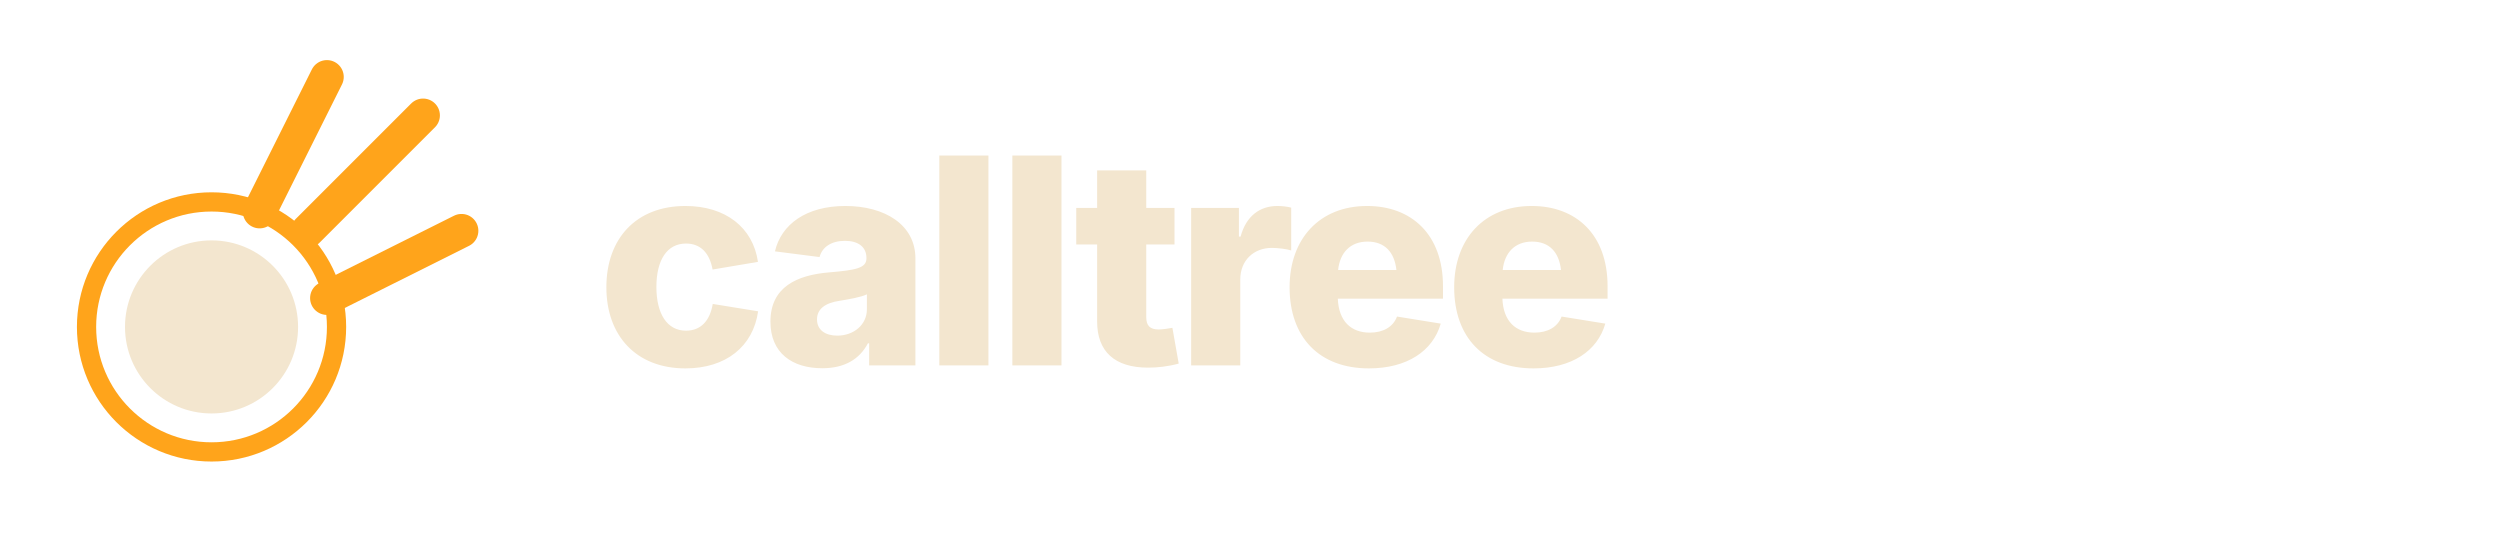
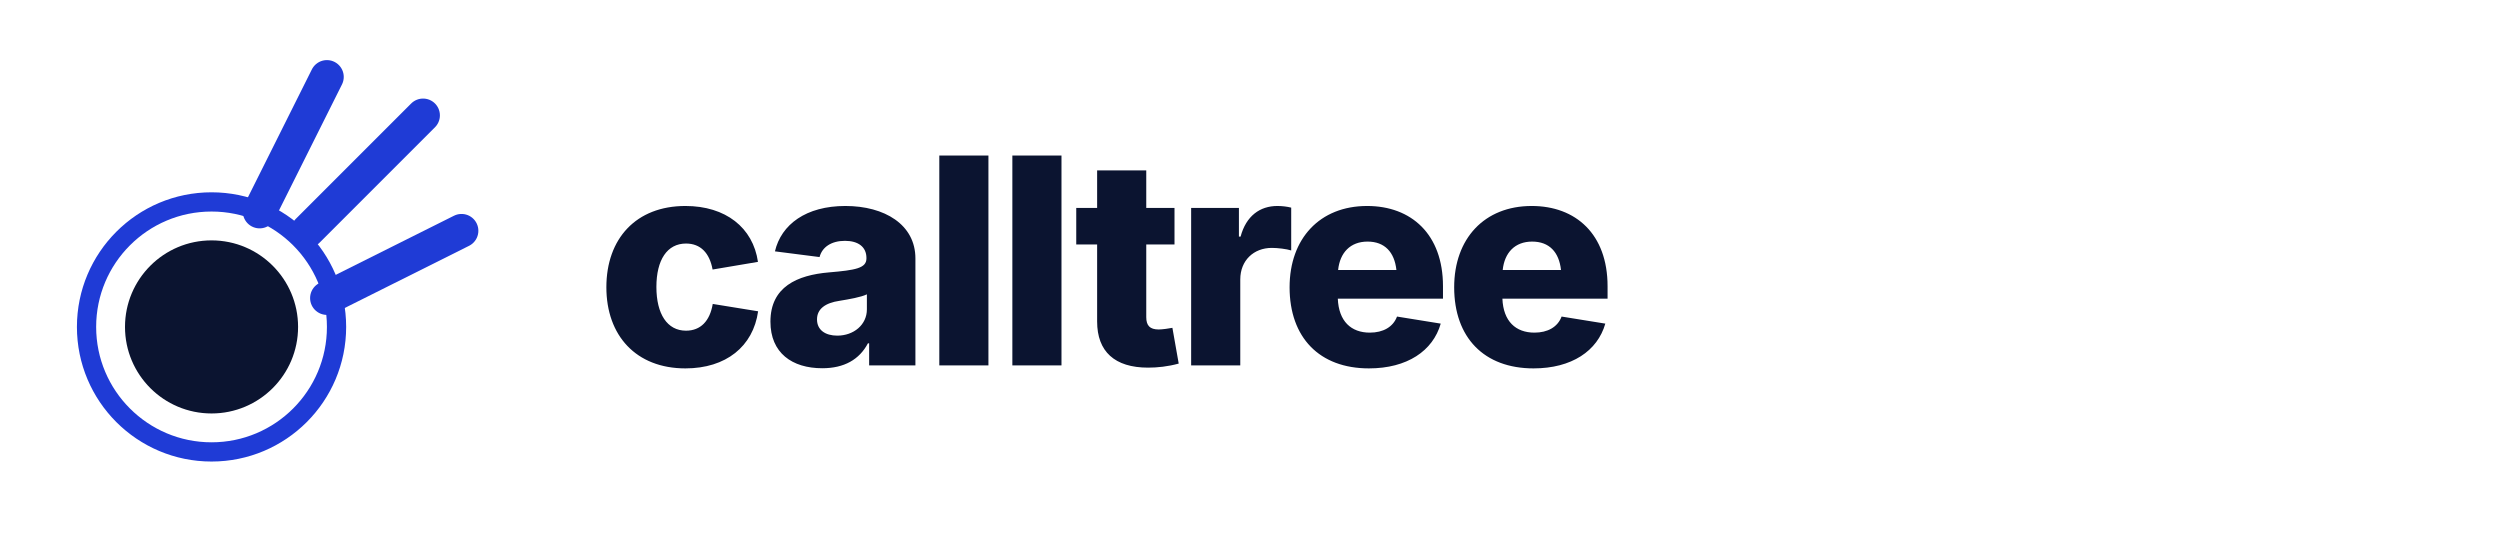
<svg xmlns="http://www.w3.org/2000/svg" viewBox="0 0 260 56" role="img">
  <g transform="translate(4,4)">
-     <circle cx="18" cy="30" r="9" fill="#F3E6CF" />
-     <circle cx="18" cy="30" r="13" fill="none" stroke="#FFA41B" stroke-width="2" />
-     <path d="M28 20 L40 8 M30 27 L44 20 M23 18 L30 4" stroke="#FFA41B" stroke-width="3.5" stroke-linecap="round" fill="none" />
+     <circle cx="18" cy="30" r="9" fill="#0B1430" />
+     <circle cx="18" cy="30" r="13" fill="none" stroke="#1F3BD6" stroke-width="2" />
+     <path d="M28 20 L40 8 M30 27 L44 20 M23 18 L30 4" stroke="#1F3BD6" stroke-width="3.5" stroke-linecap="round" fill="none" />
  </g>
-   <text x="62" y="38" font-family="Funnel Display, Inter, system-ui, sans-serif" font-weight="800" font-size="30" letter-spacing="-0.9" fill="#F3E6CF">calltree</text>
+   <text x="62" y="38" font-family="Schibsted Grotesk, Inter, system-ui, sans-serif" font-weight="800" font-size="30" letter-spacing="-0.9" fill="#0B1430">calltree</text>
</svg>
